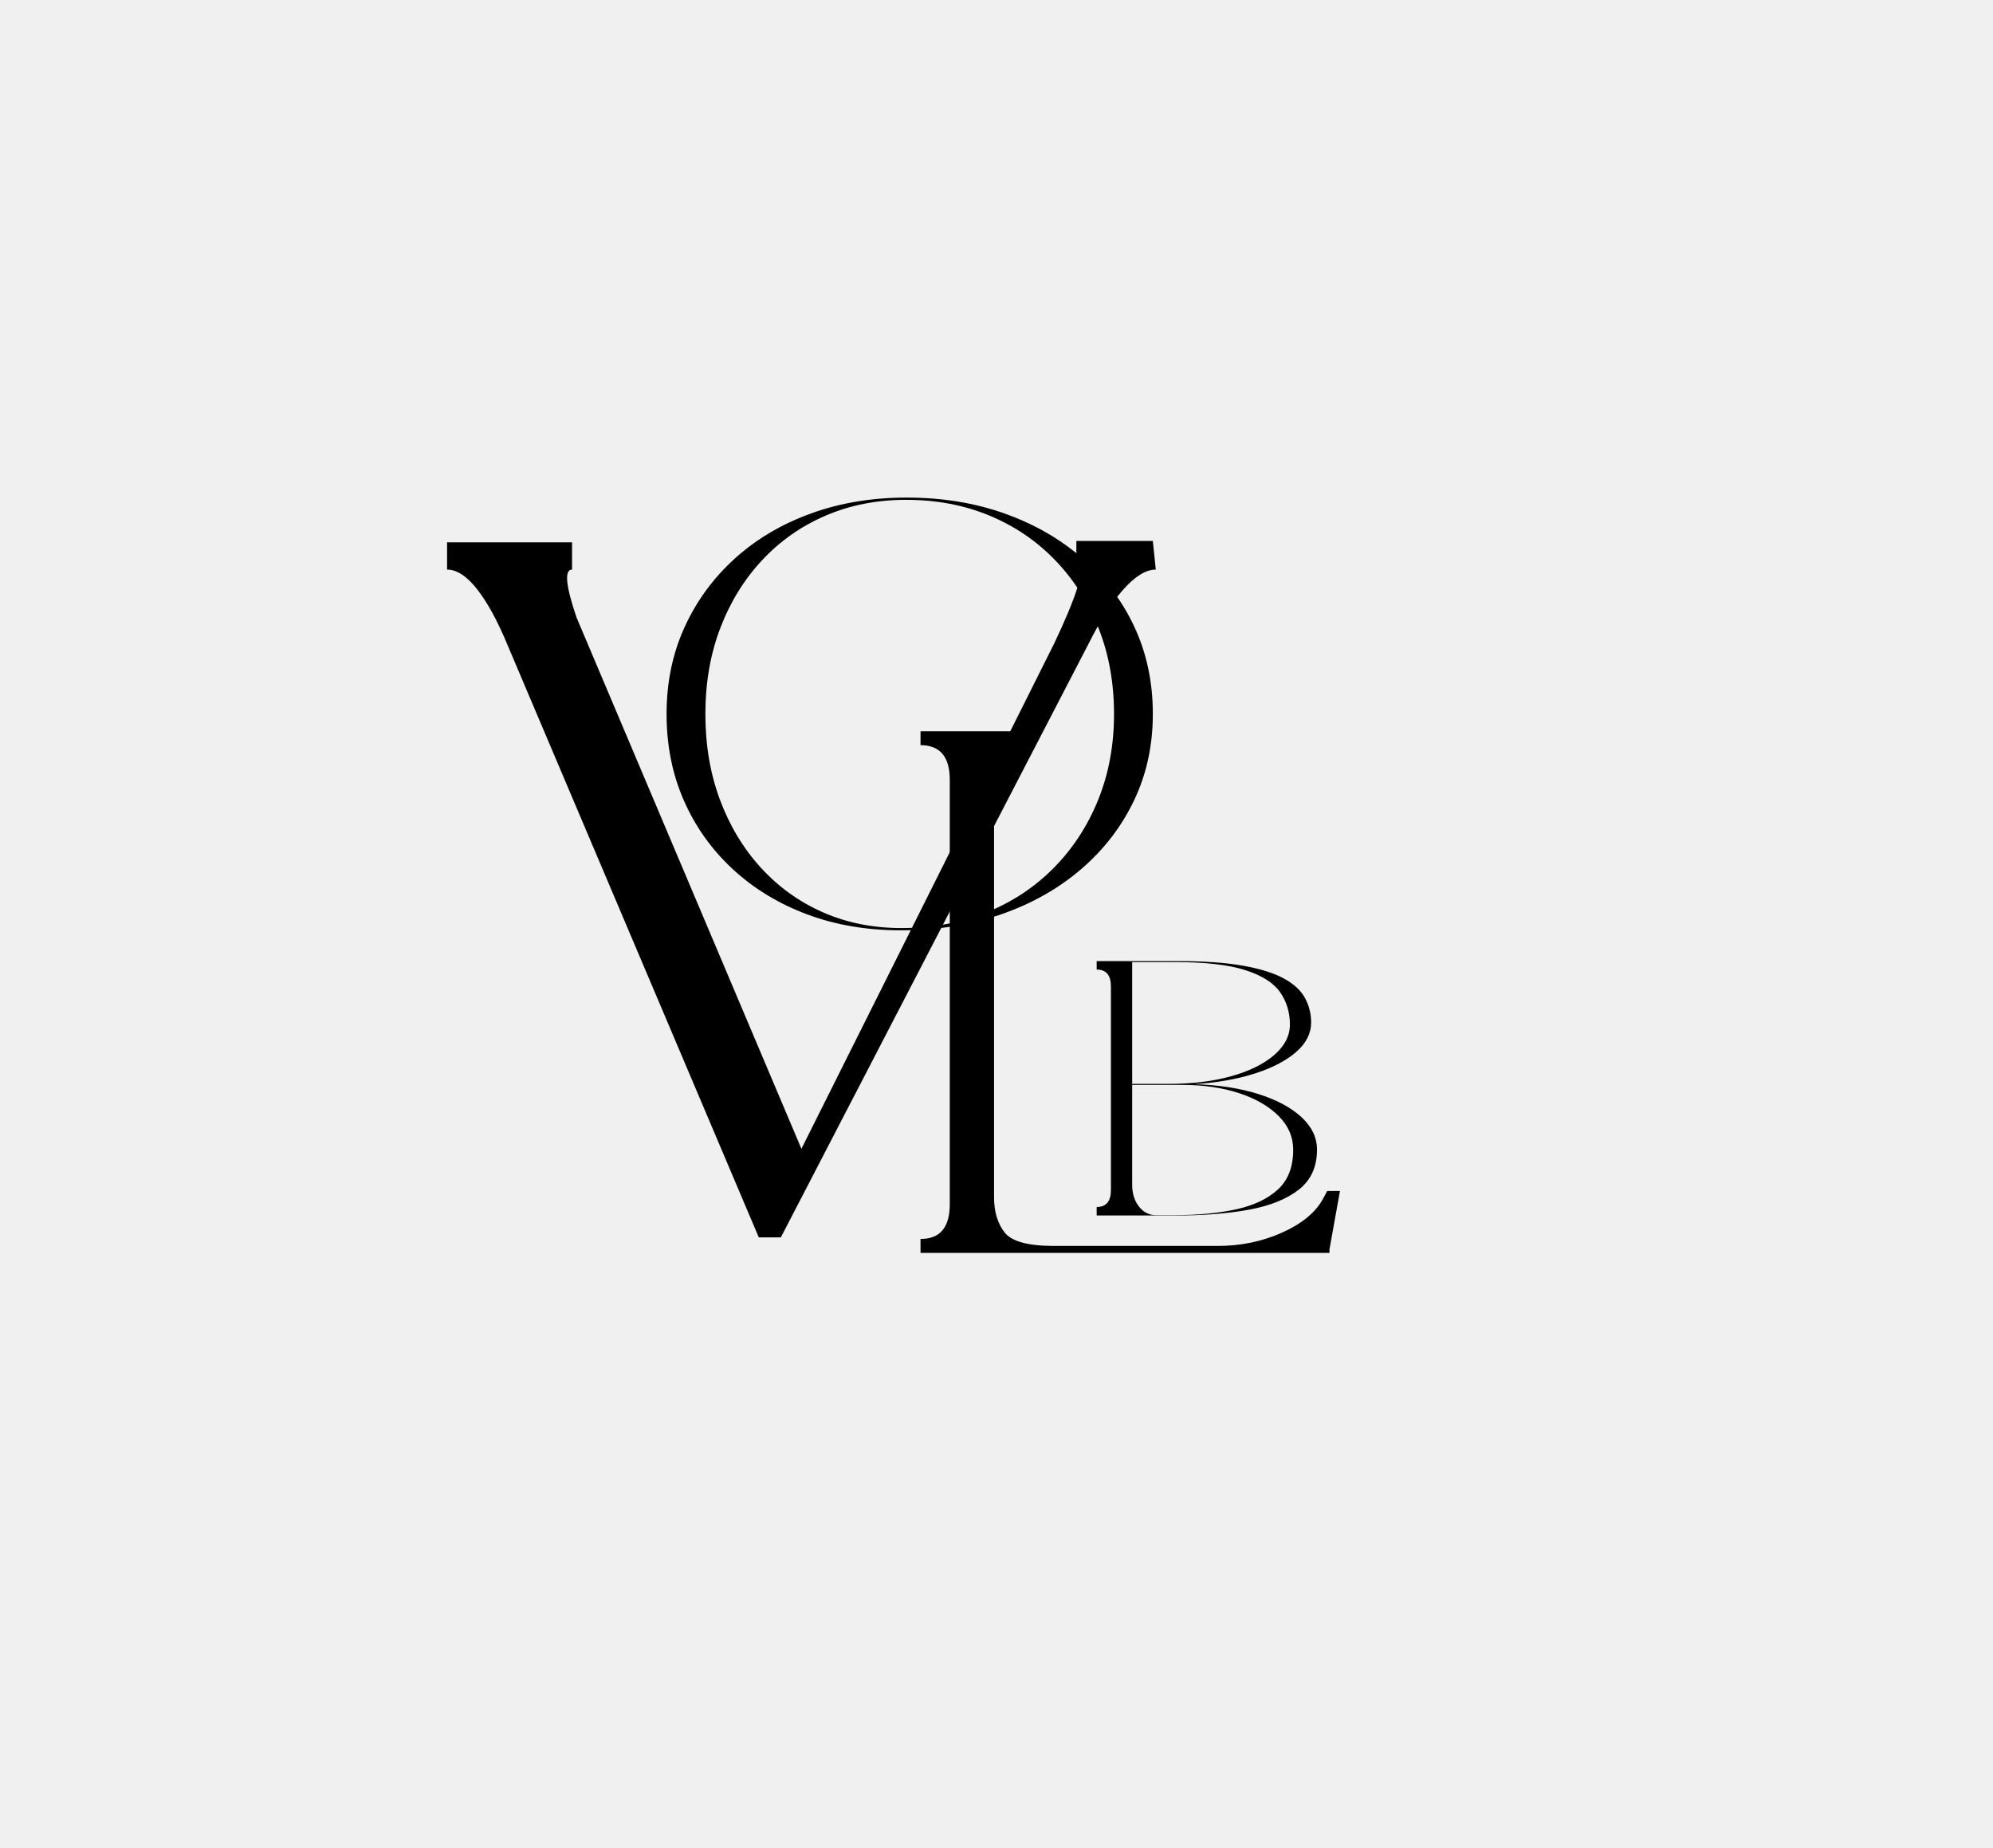
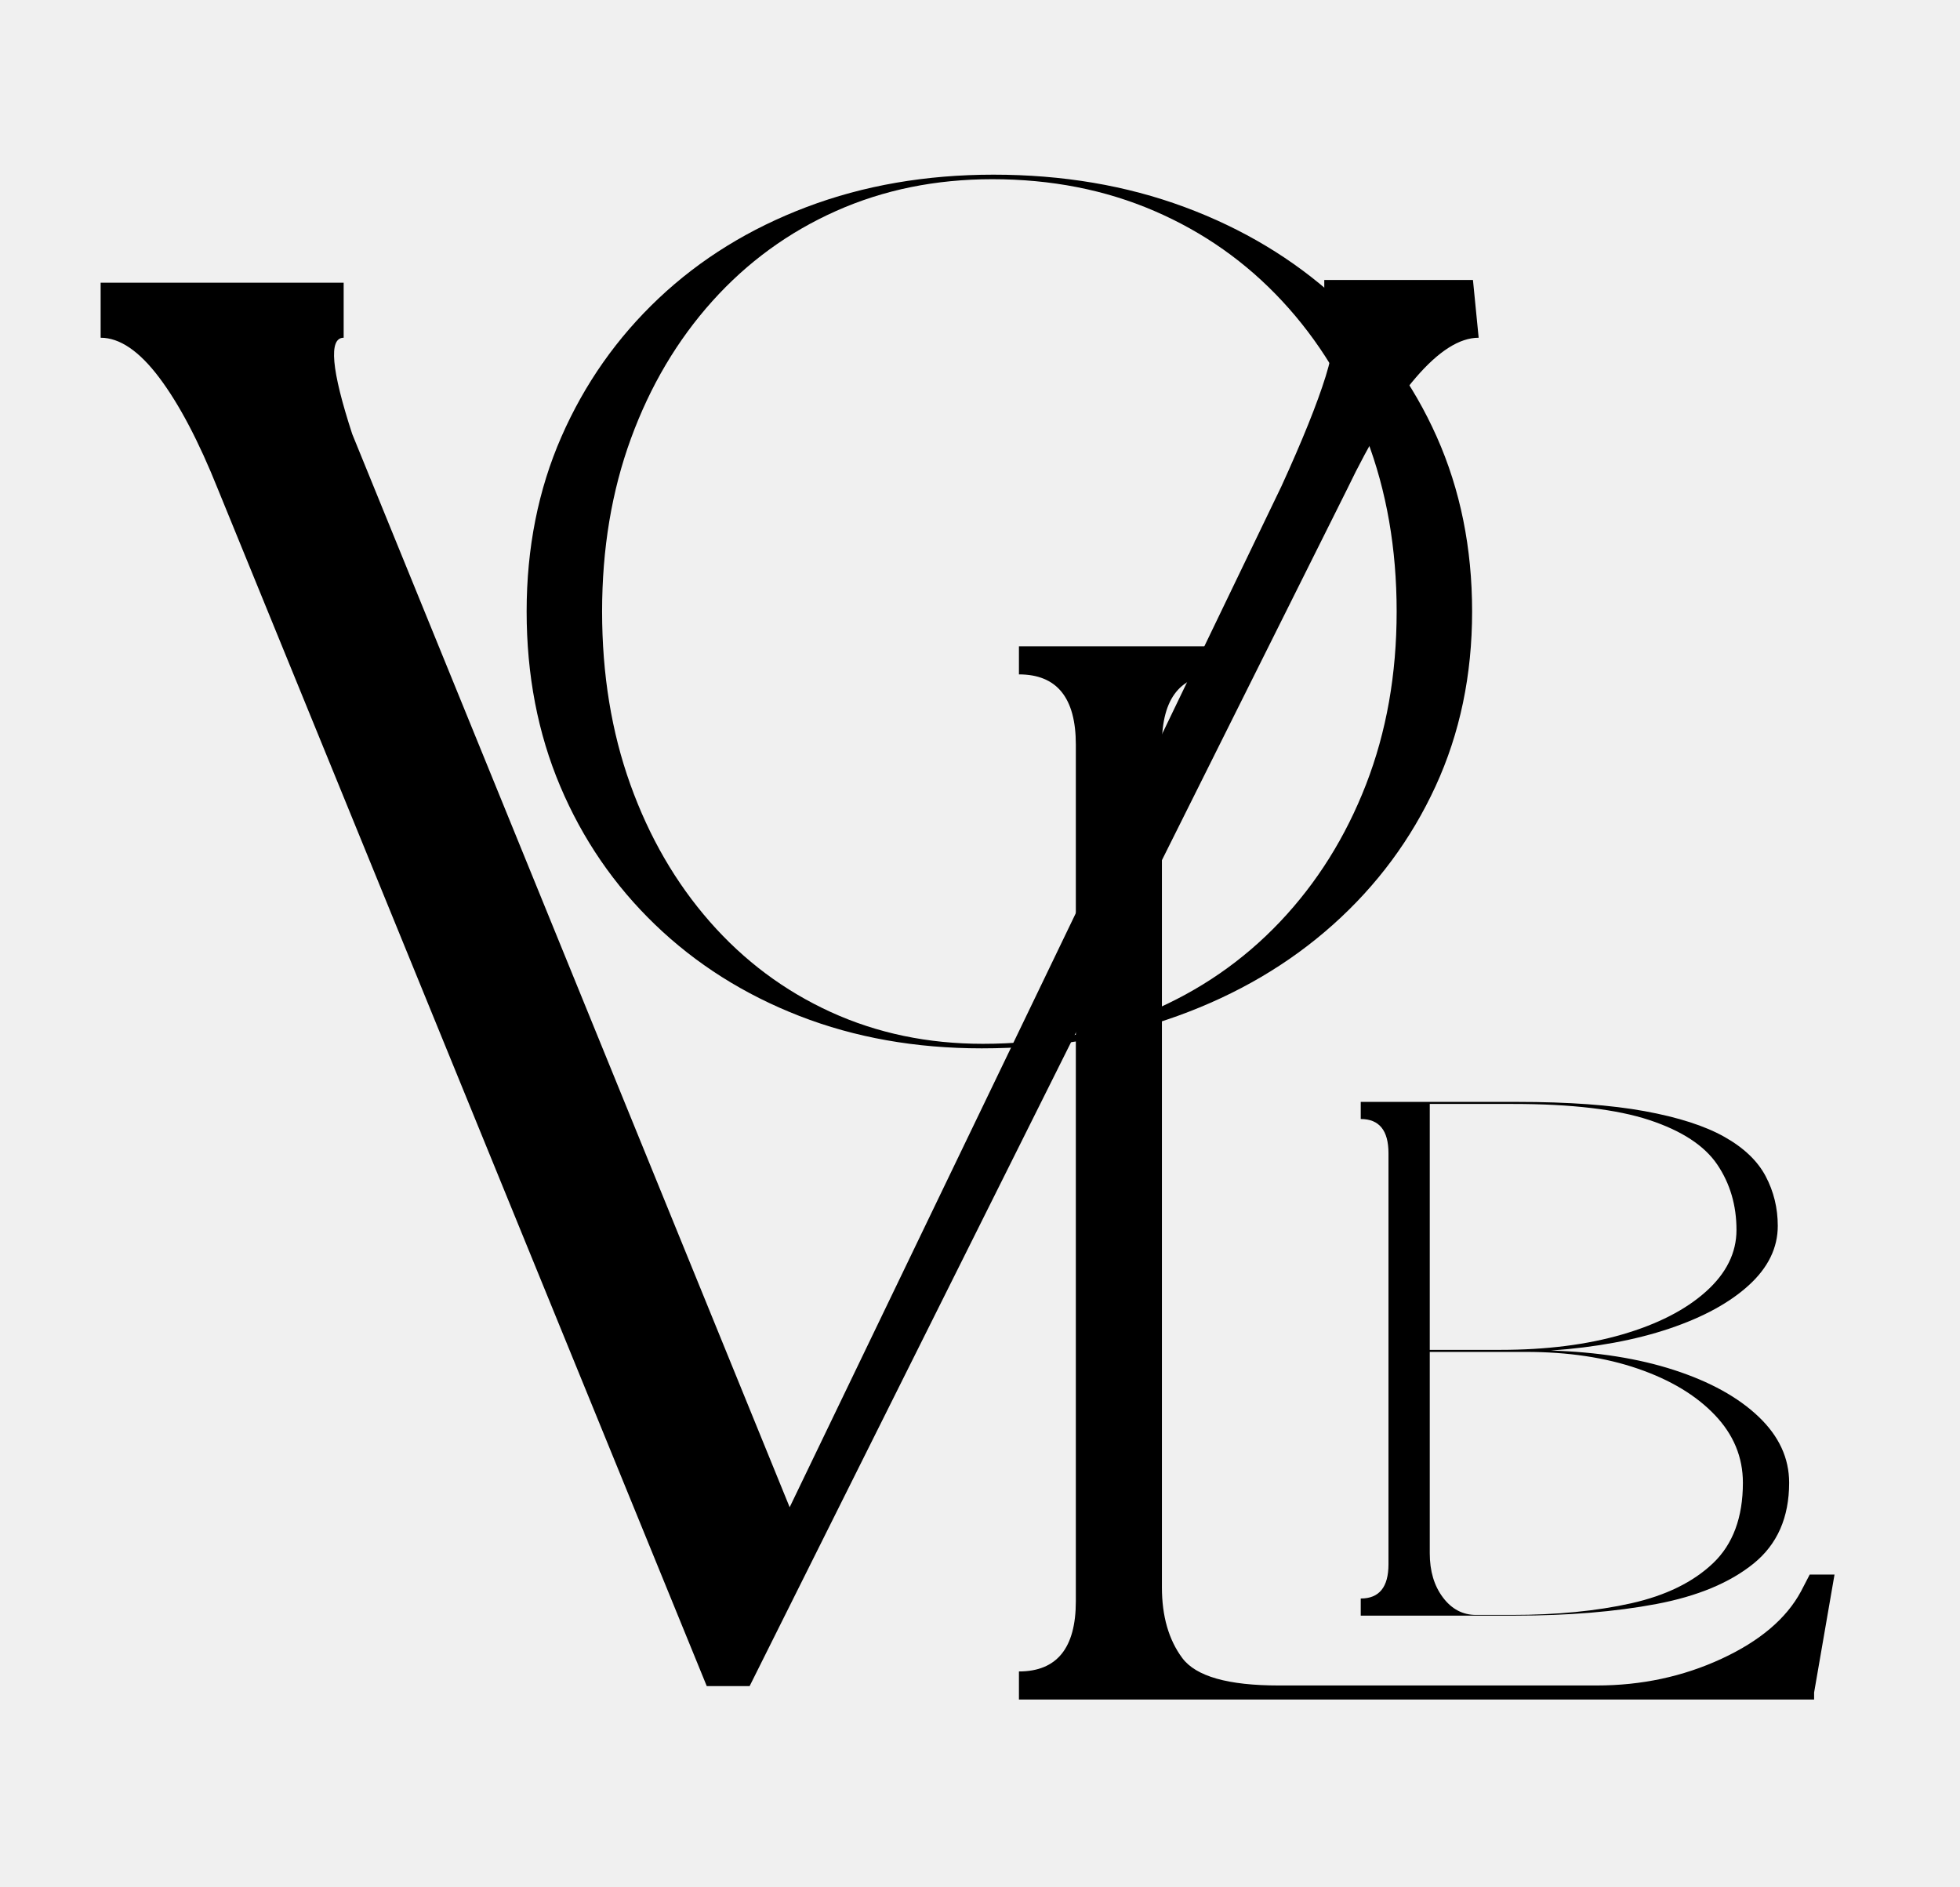
- <svg xmlns="http://www.w3.org/2000/svg" width="123" height="114" viewBox="0 0 123 114" fill="none">
-   <mask id="mask0_154_268" style="mask-type:luminance" maskUnits="userSpaceOnUse" x="26" y="0" width="47" height="102">
-     <path d="M72.816 0H26.24V101.08H72.816V0Z" fill="white" />
-   </mask>
-   <g mask="url(#mask0_154_268)">
-     <path d="M46.829 76.362L31.311 39.778C30.707 38.319 30.087 37.184 29.451 36.371C28.816 35.558 28.197 35.151 27.592 35.151V33.47H35.305V35.151C34.821 35.151 34.911 36.133 35.577 38.095L49.46 70.895L65.069 39.693C65.734 38.291 66.203 37.17 66.474 36.329C66.746 35.488 66.732 35.067 66.429 35.067V33.385H71.148L71.33 35.151C70.725 35.151 70.06 35.558 69.334 36.371C68.608 37.184 67.882 38.319 67.156 39.778L48.191 76.362H46.829Z" fill="black" />
+ <svg xmlns="http://www.w3.org/2000/svg" width="267" height="257" viewBox="0 0 267 257" fill="none">
+   <g clip-path="url(#clip0_279_189)">
+     <mask id="mask0_279_189" style="mask-type:luminance" maskUnits="userSpaceOnUse" x="8" y="0" width="199" height="257">
+       <path d="M206.302 0H8.188V257H206.302V0Z" fill="white" />
+     </mask>
+     <g mask="url(#mask0_279_189)">
+       <path d="M96.277 229.698L29.68 66.629C27.082 60.131 24.421 55.071 21.695 51.447C18.969 47.823 16.308 46.01 13.71 46.01V38.514H46.815V46.01C44.738 46.01 45.128 50.385 47.983 59.133L107.572 205.332L174.558 66.254C177.413 60.006 179.425 55.008 180.593 51.26C181.763 47.511 181.698 45.636 180.399 45.636V38.14H200.652L201.43 46.01C198.834 46.01 195.978 47.823 192.861 51.447C189.746 55.071 186.631 60.131 183.516 66.629L102.118 229.698H96.277Z" fill="black" />
+     </g>
+     <mask id="mask1_279_189" style="mask-type:luminance" maskUnits="userSpaceOnUse" x="61" y="0" width="149" height="188">
+       <path d="M209.506 0H61.944V187.781H209.506V0Z" fill="white" />
+     </mask>
+     <g mask="url(#mask1_279_189)">
+       <path d="M200.538 83.306C200.538 91.963 198.878 99.898 195.559 107.111C192.24 114.325 187.583 120.612 181.586 125.971C175.591 131.329 168.525 135.477 160.388 138.414C152.251 141.35 143.365 142.818 133.729 142.818C124.736 142.818 116.466 141.35 108.918 138.414C101.371 135.477 94.814 131.329 89.246 125.971C83.678 120.612 79.368 114.325 76.316 107.111C73.266 99.898 71.741 91.963 71.741 83.306C71.741 74.651 73.319 66.716 76.477 59.502C79.637 52.288 84.053 46.003 89.727 40.644C95.402 35.285 102.121 31.137 109.883 28.201C117.644 25.264 126.129 23.795 135.337 23.795C144.758 23.795 153.43 25.264 161.353 28.201C169.275 31.137 176.18 35.285 182.067 40.644C187.956 46.003 192.506 52.288 195.718 59.502C198.931 66.716 200.538 74.651 200.538 83.306ZM82.02 83.306C82.02 91.861 83.304 99.719 85.872 106.881C88.442 114.043 92.056 120.278 96.714 125.586C101.371 130.892 106.857 134.987 113.173 137.873C119.49 140.758 126.396 142.2 133.891 142.2C142.134 142.2 149.681 140.758 156.533 137.873C163.386 134.987 169.328 130.892 174.361 125.586C179.392 120.278 183.3 114.043 186.083 106.881C188.866 99.719 190.258 91.861 190.258 83.306C190.258 74.754 188.893 66.897 186.161 59.735C183.432 52.571 179.605 46.336 174.68 41.03C169.755 35.723 163.948 31.627 157.256 28.742C150.566 25.856 143.206 24.413 135.175 24.413C127.467 24.413 120.374 25.856 113.896 28.742C107.419 31.627 101.798 35.723 97.033 41.03C92.27 46.336 88.576 52.571 85.953 59.735C83.331 66.897 82.02 74.754 82.02 83.306Z" fill="black" />
+     </g>
+     <mask id="mask2_279_189" style="mask-type:luminance" maskUnits="userSpaceOnUse" x="123" y="45" width="131" height="212">
+       <path d="M253.116 45.061H123.532V257H253.116V45.061Z" fill="white" />
+     </mask>
+     <g mask="url(#mask2_279_189)">
+       <path d="M249.907 214.502L247.126 230.573V231.528H138.804V227.703C143.972 227.703 146.556 224.514 146.556 218.138V101.438C146.556 95.061 143.972 91.873 138.804 91.873V88.047H166.033V91.873C160.865 91.873 158.281 95.061 158.281 101.438V216.223C158.281 220.177 159.208 223.397 161.063 225.885C162.918 228.371 167.291 229.614 174.182 229.614H217.511C223.605 229.614 229.27 228.403 234.504 225.981C239.739 223.558 243.349 220.496 245.337 216.796L246.528 214.502H249.907Z" fill="black" />
+     </g>
+     <mask id="mask3_279_189" style="mask-type:luminance" maskUnits="userSpaceOnUse" x="178" y="129" width="70" height="120">
+       <path d="M247.776 129.014H178.356V248.262H247.776V129.014Z" fill="white" />
+     </mask>
+     <g mask="url(#mask3_279_189)">
+       <path d="M206.403 220.098H185.366V217.766C187.886 217.766 189.145 216.211 189.145 213.1V157.111C189.145 154.001 187.886 152.445 185.366 152.445V150.113H206.692C213.673 150.113 219.457 150.534 224.045 151.374C228.634 152.214 232.253 153.38 234.903 154.873C237.554 156.366 239.428 158.154 240.526 160.238C241.626 162.321 242.176 164.576 242.176 167.003C242.176 169.989 240.866 172.68 238.248 175.075C235.63 177.47 232.011 179.446 227.39 181.002C222.769 182.556 217.389 183.552 211.248 183.987C217.582 184.173 223.189 185.059 228.069 186.645C232.949 188.232 236.778 190.347 239.556 192.992C242.335 195.636 243.725 198.637 243.725 201.995C243.725 206.723 242.109 210.393 238.877 213.006C235.647 215.619 231.237 217.455 225.647 218.513C220.056 219.57 213.641 220.098 206.403 220.098ZM207.858 184.171H194.769V211.606C194.769 214.031 195.367 216.038 196.563 217.624C197.759 219.211 199.262 220.004 201.071 220.004H205.916C212.057 220.004 217.486 219.476 222.203 218.419C226.922 217.361 230.639 215.541 233.353 212.961C236.068 210.379 237.425 206.723 237.425 201.995C237.425 198.512 236.149 195.432 233.595 192.757C231.042 190.082 227.552 187.982 223.124 186.458C218.698 184.934 213.609 184.171 207.858 184.171ZM206.111 150.392H194.769V183.893H204.367C210.636 183.893 216.177 183.194 220.991 181.794C225.806 180.393 229.603 178.449 232.383 175.961C235.162 173.473 236.552 170.673 236.552 167.563C236.552 164.204 235.679 161.233 233.935 158.651C232.189 156.069 229.104 154.046 224.676 152.584C220.248 151.123 214.06 150.392 206.111 150.392Z" fill="black" />
+     </g>
  </g>
-   <mask id="mask1_154_268" style="mask-type:luminance" maskUnits="userSpaceOnUse" x="38" y="23" width="36" height="45">
-     <path d="M73.39 23.332H38.786V67.64H73.39V23.332Z" fill="white" />
-   </mask>
-   <g mask="url(#mask1_154_268)">
-     <path d="M71.148 44.06C71.148 46.002 70.761 47.782 69.987 49.401C69.214 51.019 68.129 52.43 66.731 53.632C65.335 54.834 63.688 55.765 61.792 56.424C59.897 57.083 57.827 57.412 55.582 57.412C53.486 57.412 51.558 57.083 49.8 56.424C48.042 55.765 46.514 54.834 45.217 53.632C43.919 52.43 42.915 51.019 42.204 49.401C41.494 47.782 41.138 46.002 41.138 44.06C41.138 42.118 41.506 40.338 42.242 38.72C42.978 37.101 44.007 35.69 45.328 34.489C46.65 33.286 48.215 32.355 50.024 31.697C51.833 31.037 53.81 30.707 55.956 30.707C58.151 30.707 60.172 31.037 62.018 31.697C63.863 32.355 65.472 33.286 66.844 34.489C68.217 35.69 69.277 37.101 70.025 38.72C70.774 40.338 71.148 42.118 71.148 44.06ZM43.533 44.06C43.533 45.979 43.832 47.742 44.43 49.349C45.029 50.956 45.87 52.355 46.955 53.545C48.041 54.736 49.319 55.655 50.791 56.303C52.264 56.95 53.873 57.273 55.619 57.273C57.54 57.273 59.299 56.95 60.895 56.303C62.492 55.655 63.876 54.736 65.048 53.545C66.221 52.355 67.131 50.956 67.779 49.349C68.428 47.742 68.753 45.979 68.753 44.06C68.753 42.141 68.435 40.378 67.799 38.772C67.162 37.165 66.27 35.766 65.123 34.575C63.976 33.384 62.623 32.465 61.063 31.818C59.504 31.17 57.79 30.846 55.919 30.846C54.123 30.846 52.47 31.17 50.961 31.818C49.451 32.465 48.141 33.384 47.031 34.575C45.921 35.766 45.061 37.165 44.449 38.772C43.838 40.378 43.533 42.141 43.533 44.06Z" fill="black" />
-   </g>
-   <mask id="mask2_154_268" style="mask-type:luminance" maskUnits="userSpaceOnUse" x="53" y="35" width="31" height="56">
-     <path d="M83.476 35.568H53.218V90.44H83.476V35.568Z" fill="white" />
-   </mask>
-   <g mask="url(#mask2_154_268)">
-     <path d="M82.697 73.499L82.049 77.105V77.32H56.811V76.461C58.015 76.461 58.617 75.746 58.617 74.315V48.133C58.617 46.703 58.015 45.987 56.811 45.987V45.129H63.156V45.987C61.951 45.987 61.349 46.703 61.349 48.133V73.886C61.349 74.773 61.565 75.496 61.997 76.054C62.429 76.612 63.448 76.891 65.053 76.891H75.149C76.569 76.891 77.889 76.619 79.108 76.075C80.328 75.531 81.169 74.844 81.632 74.015L81.91 73.499H82.697Z" fill="black" />
-   </g>
-   <mask id="mask3_154_268" style="mask-type:luminance" maskUnits="userSpaceOnUse" x="66" y="54" width="17" height="28">
-     <path d="M82.246 54.644H66.01V81.396H82.246V54.644Z" fill="white" />
-   </mask>
-   <g mask="url(#mask3_154_268)">
-     <path d="M72.583 75.012H67.682V74.488C68.269 74.488 68.562 74.14 68.562 73.442V60.881C68.562 60.182 68.269 59.833 67.682 59.833V59.311H72.651C74.277 59.311 75.625 59.405 76.694 59.593C77.763 59.782 78.606 60.044 79.223 60.379C79.841 60.713 80.278 61.115 80.534 61.583C80.79 62.05 80.918 62.556 80.918 63.1C80.918 63.77 80.614 64.374 80.004 64.911C79.394 65.448 78.55 65.891 77.473 66.24C76.397 66.589 75.143 66.812 73.713 66.91C75.189 66.952 76.495 67.151 77.632 67.507C78.769 67.863 79.661 68.337 80.309 68.931C80.956 69.524 81.28 70.197 81.28 70.951C81.28 72.012 80.903 72.835 80.15 73.422C79.397 74.008 78.369 74.419 77.067 74.657C75.764 74.894 74.269 75.012 72.583 75.012ZM72.922 66.951H69.873V73.107C69.873 73.651 70.012 74.101 70.29 74.457C70.569 74.813 70.919 74.991 71.341 74.991H72.47C73.9 74.991 75.166 74.873 76.265 74.636C77.364 74.398 78.23 73.99 78.862 73.411C79.495 72.832 79.811 72.012 79.811 70.951C79.811 70.169 79.514 69.479 78.918 68.879C78.324 68.278 77.511 67.806 76.479 67.464C75.448 67.122 74.262 66.951 72.922 66.951ZM72.516 59.373H69.873V66.889H72.109C73.569 66.889 74.86 66.733 75.982 66.418C77.104 66.104 77.989 65.668 78.637 65.109C79.284 64.551 79.608 63.923 79.608 63.225C79.608 62.471 79.404 61.805 78.998 61.226C78.591 60.647 77.872 60.193 76.84 59.865C75.809 59.537 74.368 59.373 72.516 59.373Z" fill="black" />
-   </g>
+   <defs>
+     <clipPath id="clip0_279_189">
+       <rect width="267" height="257" fill="white" />
+     </clipPath>
+   </defs>
</svg>
